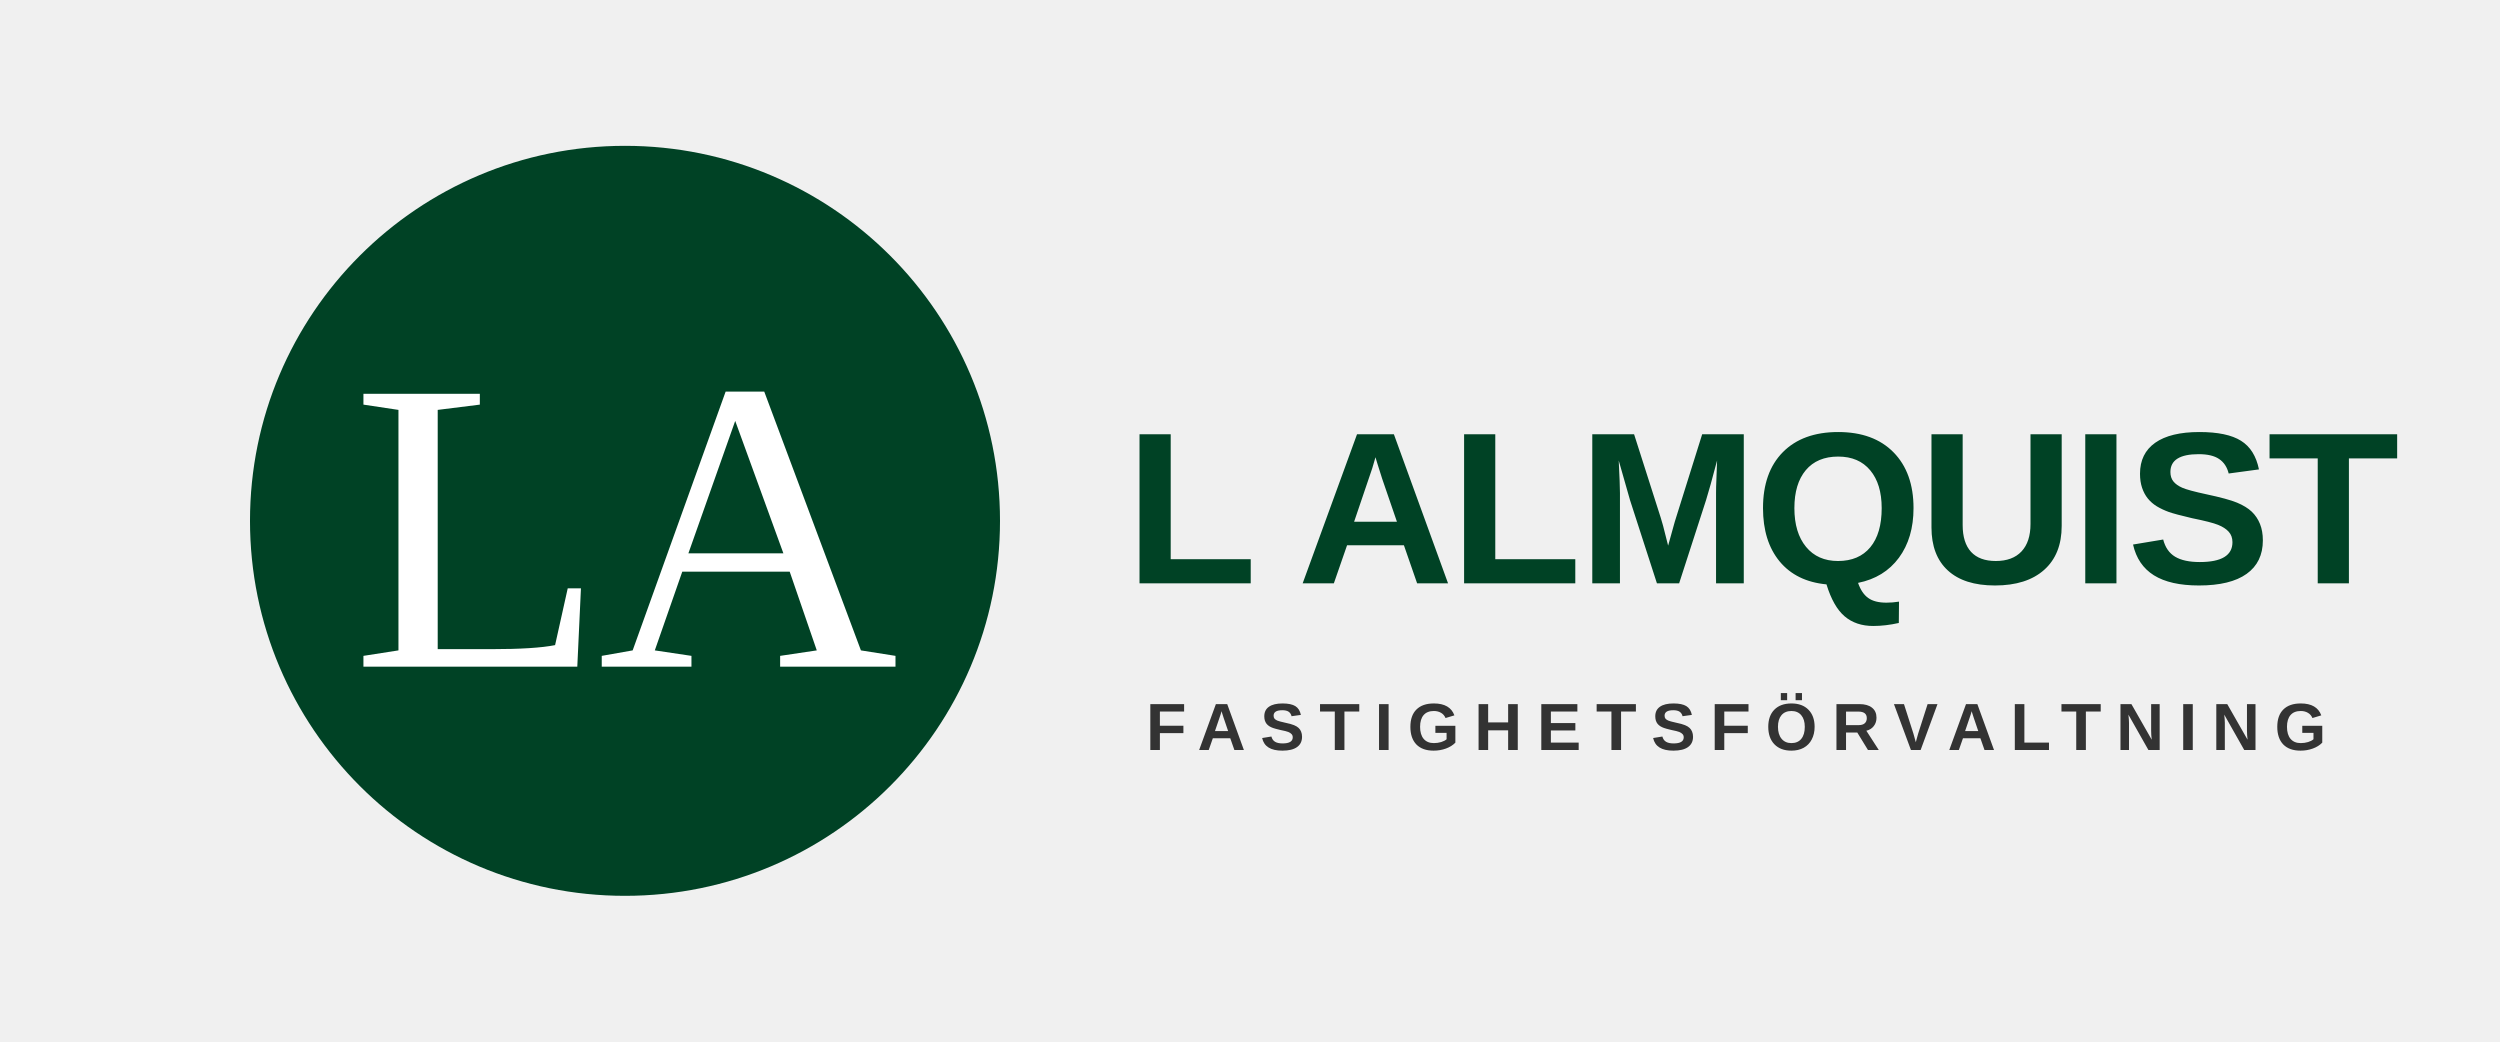
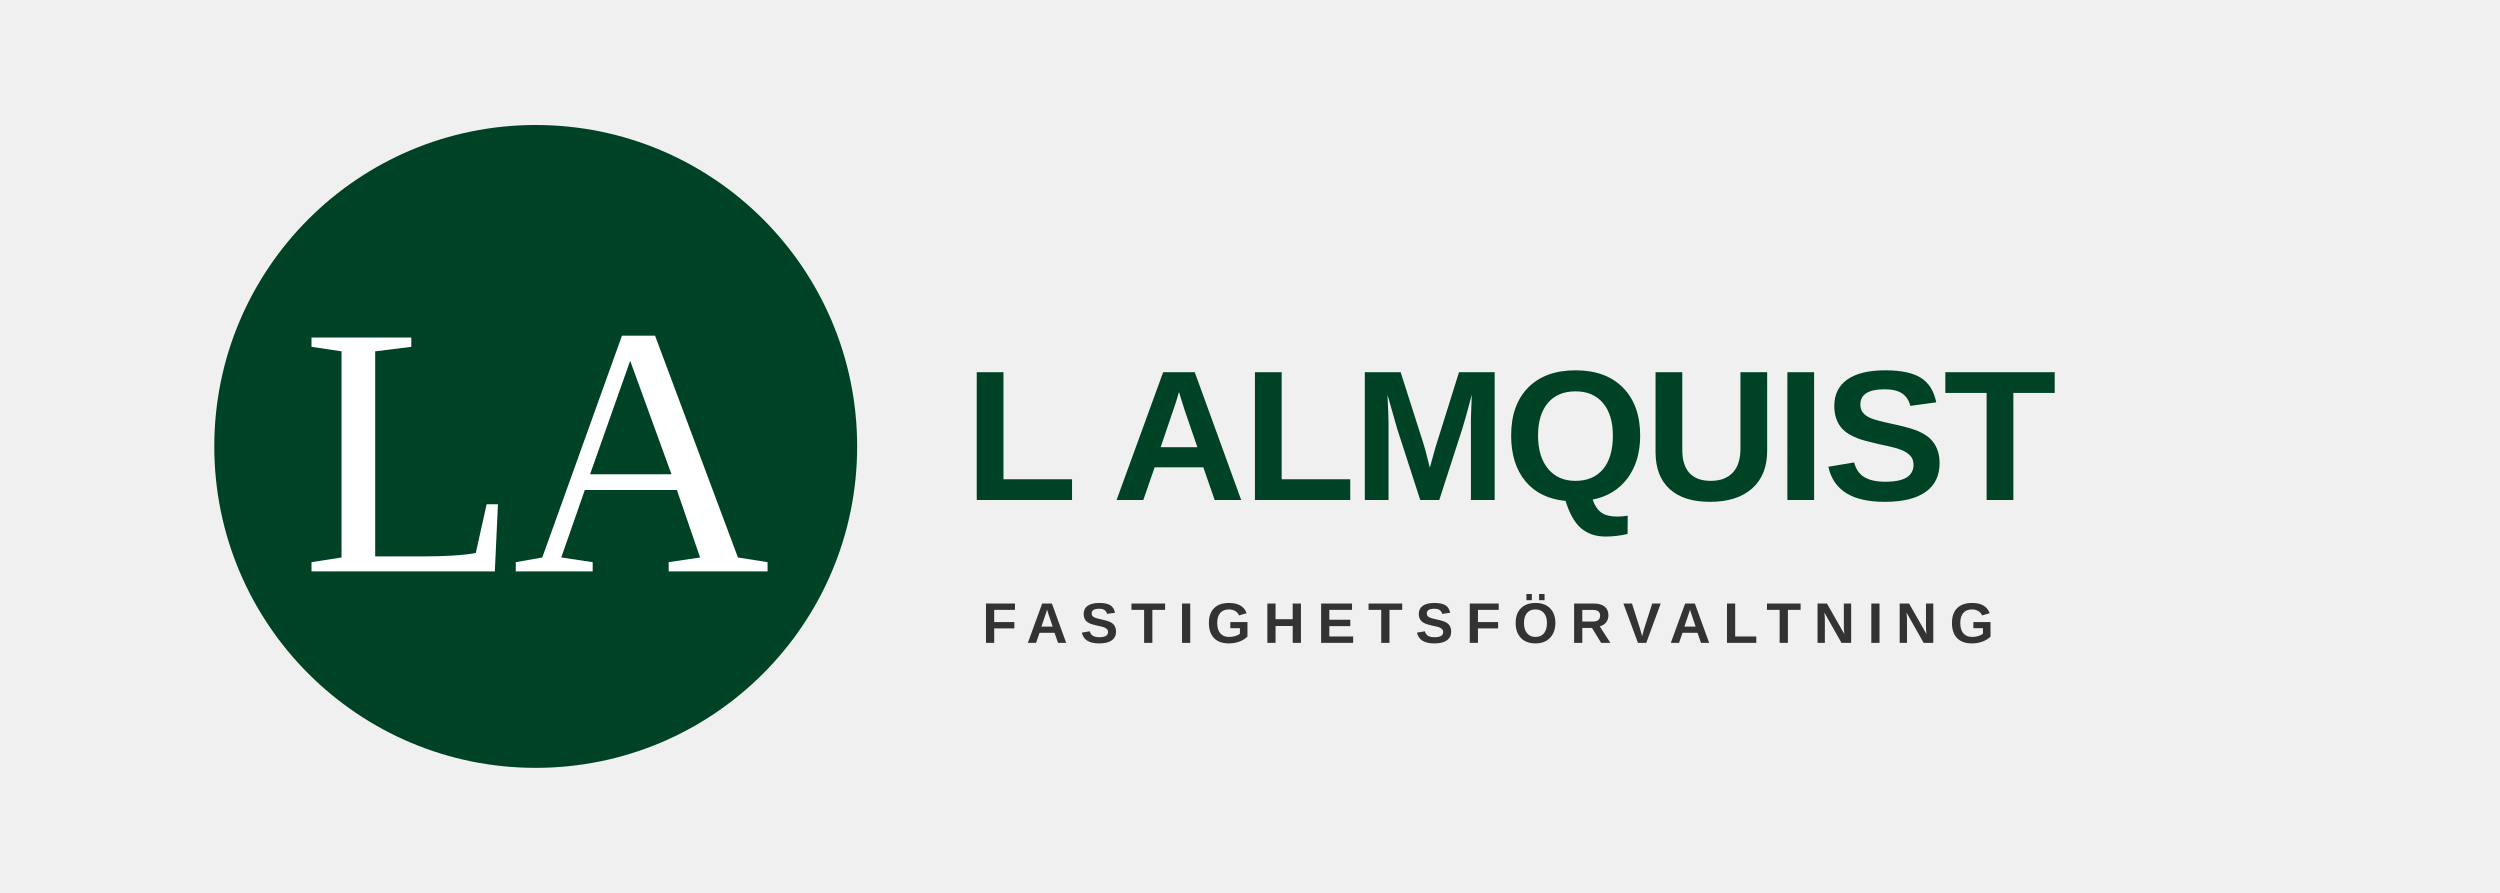
- <svg xmlns="http://www.w3.org/2000/svg" viewBox="0 0 600 250" width="600" height="250">
+ <svg xmlns="http://www.w3.org/2000/svg" viewBox="0 0 700 250" width="700" height="250">
  <solidColor id="racingGreen" solid-color="#004225" />
  <g transform="translate(50, 25)">
    <g>
      <circle cx="100" cy="100" r="90" fill="#004225" />
      <text x="100" y="135" font-family="'Times New Roman', Times, serif" font-size="100" font-weight="normal" fill="#ffffff" text-anchor="middle" letter-spacing="-2">
        LA
      </text>
    </g>
    <g transform="translate(220, 75)">
      <text x="0" y="40" font-family="'Arial', 'Helvetica Neue', sans-serif" font-size="52" font-weight="900" fill="#004225" letter-spacing="-1">
        L ALMQUIST
      </text>
      <text x="5" y="80" font-family="'Arial', 'Helvetica Neue', sans-serif" font-size="16" font-weight="bold" fill="#333333" letter-spacing="3.5" style="text-transform: uppercase;">
        FASTIGHETSFÖRVALTNING
      </text>
    </g>
  </g>
</svg>
